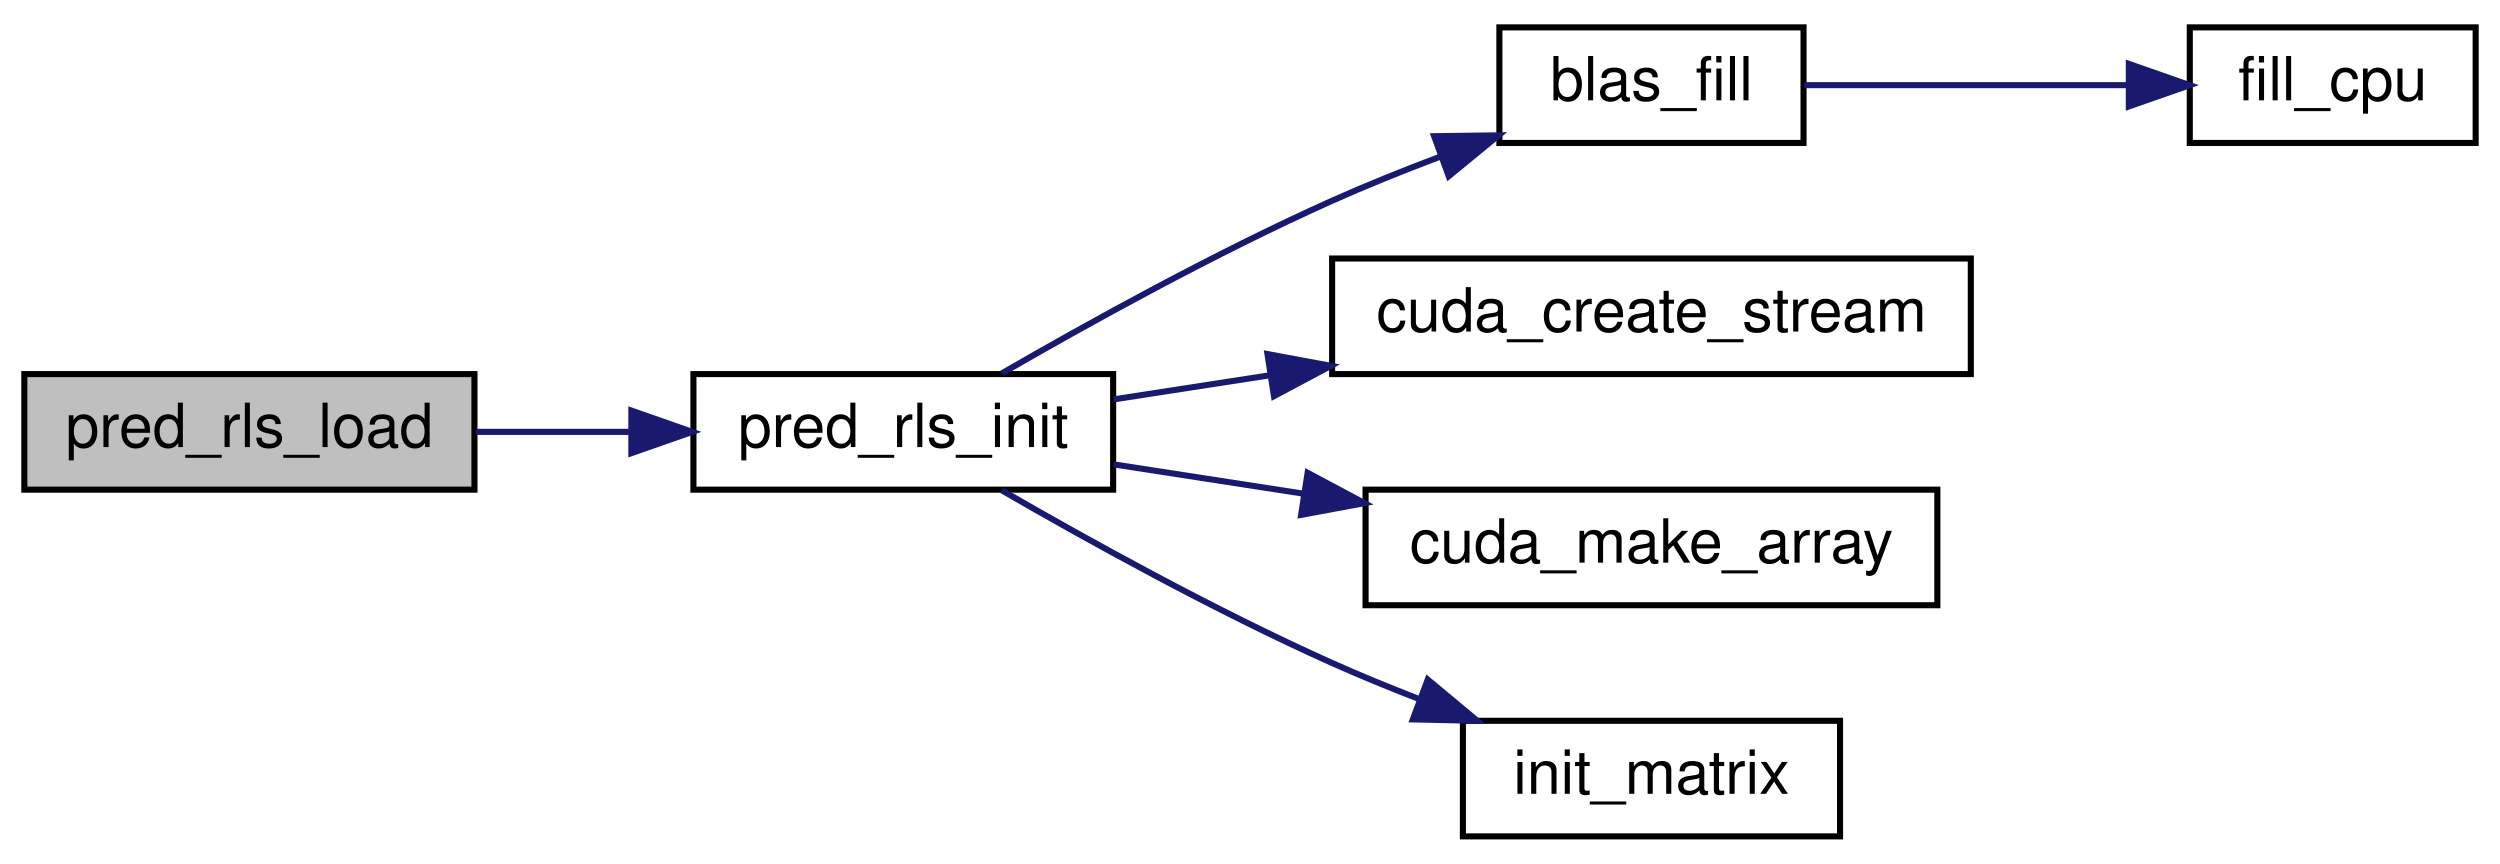
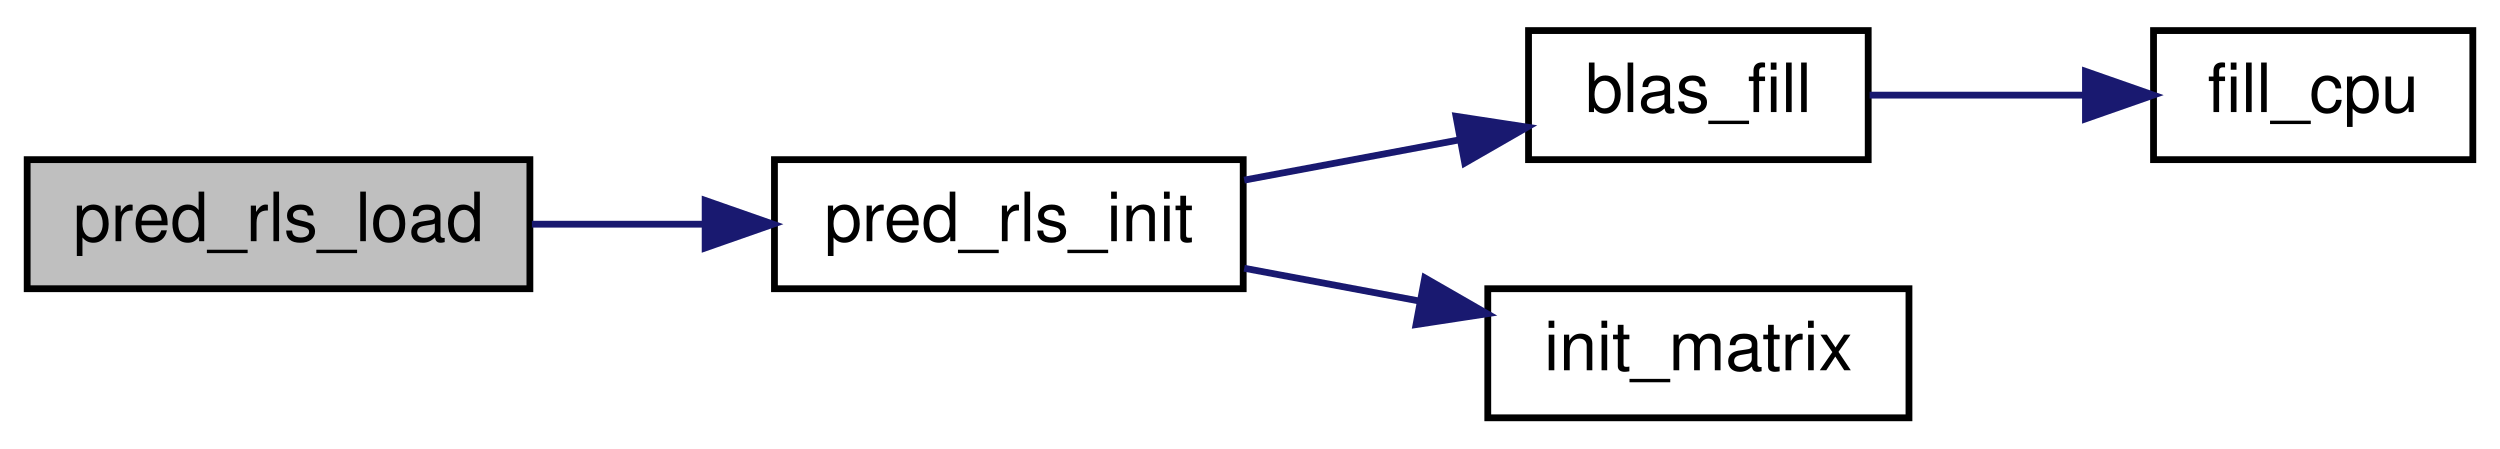
- <svg xmlns="http://www.w3.org/2000/svg" xmlns:xlink="http://www.w3.org/1999/xlink" width="411pt" height="142pt" viewBox="0.00 0.00 411.00 142.00">
-   <g id="graph0" class="graph" transform="scale(1 1) rotate(0) translate(4 138)">
+ <svg xmlns="http://www.w3.org/2000/svg" xmlns:xlink="http://www.w3.org/1999/xlink" width="368pt" height="66pt" viewBox="0.00 0.00 368.00 66.00">
+   <g id="graph0" class="graph" transform="scale(1 1) rotate(0) translate(4 62)">
    <g id="node1" class="node">
-       <polygon fill="#bfbfbf" stroke="#000000" points="0,-57.5 0,-76.5 74,-76.5 74,-57.5 0,-57.5" />
-       <text text-anchor="middle" x="37" y="-64.5" font-family="Helvetica,sans-Serif" font-size="10.00" fill="#000000">pred_rls_load</text>
+       <polygon fill="#bfbfbf" stroke="#000000" points="0,-19.5 0,-38.5 74,-38.5 74,-19.5 0,-19.5" />
+       <text text-anchor="middle" x="37" y="-26.5" font-family="Helvetica,sans-Serif" font-size="10.00" fill="#000000">pred_rls_load</text>
    </g>
    <g id="node2" class="node">
      <g id="a_node2">
        <a xlink:href="pred__rls_8c.html#abd35c579776a63f6361245817ef7af7a" target="_top" xlink:title="pred_rls_init">
-           <polygon fill="none" stroke="#000000" points="110,-57.5 110,-76.5 179,-76.5 179,-57.5 110,-57.5" />
-           <text text-anchor="middle" x="144.5" y="-64.5" font-family="Helvetica,sans-Serif" font-size="10.00" fill="#000000">pred_rls_init</text>
+           <polygon fill="none" stroke="#000000" points="110,-19.5 110,-38.5 179,-38.5 179,-19.5 110,-19.5" />
+           <text text-anchor="middle" x="144.5" y="-26.5" font-family="Helvetica,sans-Serif" font-size="10.00" fill="#000000">pred_rls_init</text>
        </a>
      </g>
    </g>
    <g id="edge1" class="edge">
-       <path fill="none" stroke="#191970" d="M74.297,-67C82.488,-67 91.244,-67 99.695,-67" />
-       <polygon fill="#191970" stroke="#191970" points="99.796,-70.5 109.796,-67 99.796,-63.5 99.796,-70.5" />
+       <path fill="none" stroke="#191970" d="M74.297,-29C82.488,-29 91.244,-29 99.695,-29" />
+       <polygon fill="#191970" stroke="#191970" points="99.796,-32.5 109.796,-29 99.796,-25.5 99.796,-32.5" />
    </g>
    <g id="node3" class="node">
      <g id="a_node3">
        <a xlink:href="blas_8c.html#a95eb315efef08b5eb4694c3ca6bfe633" target="_top" xlink:title="blas_fill">
-           <polygon fill="none" stroke="#000000" points="242.5,-114.5 242.5,-133.5 292.5,-133.5 292.5,-114.5 242.5,-114.5" />
-           <text text-anchor="middle" x="267.5" y="-121.5" font-family="Helvetica,sans-Serif" font-size="10.00" fill="#000000">blas_fill</text>
+           <polygon fill="none" stroke="#000000" points="221,-38.5 221,-57.5 271,-57.5 271,-38.5 221,-38.5" />
+           <text text-anchor="middle" x="246" y="-45.5" font-family="Helvetica,sans-Serif" font-size="10.00" fill="#000000">blas_fill</text>
        </a>
      </g>
    </g>
    <g id="edge2" class="edge">
-       <path fill="none" stroke="#191970" d="M160.679,-76.606C174.751,-84.744 195.836,-96.424 215,-105 220.611,-107.511 226.665,-109.944 232.596,-112.184" />
-       <polygon fill="#191970" stroke="#191970" points="231.771,-115.609 242.365,-115.75 234.171,-109.033 231.771,-115.609" />
+       <path fill="none" stroke="#191970" d="M179.147,-35.486C189.398,-37.404 200.627,-39.507 210.906,-41.431" />
+       <polygon fill="#191970" stroke="#191970" points="210.324,-44.882 220.797,-43.282 211.612,-38.002 210.324,-44.882" />
    </g>
    <g id="node5" class="node">
      <g id="a_node5">
-         <a xlink:href="cuda_8h.html#a3053369275468b696672af9128373951" target="_top" xlink:title="cuda_create_stream">
-           <polygon fill="none" stroke="#000000" points="215,-76.5 215,-95.5 320,-95.5 320,-76.5 215,-76.5" />
-           <text text-anchor="middle" x="267.5" y="-83.5" font-family="Helvetica,sans-Serif" font-size="10.00" fill="#000000">cuda_create_stream</text>
+         <a xlink:href="pred__rls_8c.html#a93c37219fc0ec594a2dceb6b6d6b4f06" target="_top" xlink:title="init_matrix">
+           <polygon fill="none" stroke="#000000" points="215,-.5 215,-19.5 277,-19.5 277,-.5 215,-.5" />
+           <text text-anchor="middle" x="246" y="-7.5" font-family="Helvetica,sans-Serif" font-size="10.00" fill="#000000">init_matrix</text>
        </a>
      </g>
    </g>
    <g id="edge4" class="edge">
-       <path fill="none" stroke="#191970" d="M179.09,-72.343C187.143,-73.587 195.964,-74.95 204.817,-76.317" />
-       <polygon fill="#191970" stroke="#191970" points="204.371,-79.79 214.788,-77.858 205.439,-72.872 204.371,-79.79" />
-     </g>
-     <g id="node6" class="node">
-       <g id="a_node6">
-         <a xlink:href="cuda_8h.html#ae7232801b626203e05c04dd734796d65" target="_top" xlink:title="cuda_make_array">
-           <polygon fill="none" stroke="#000000" points="220.5,-38.5 220.5,-57.5 314.5,-57.5 314.5,-38.5 220.5,-38.5" />
-           <text text-anchor="middle" x="267.5" y="-45.5" font-family="Helvetica,sans-Serif" font-size="10.00" fill="#000000">cuda_make_array</text>
-         </a>
-       </g>
-     </g>
-     <g id="edge5" class="edge">
-       <path fill="none" stroke="#191970" d="M179.09,-61.657C188.782,-60.16 199.585,-58.491 210.219,-56.848" />
-       <polygon fill="#191970" stroke="#191970" points="210.973,-60.273 220.321,-55.288 209.904,-53.355 210.973,-60.273" />
-     </g>
-     <g id="node7" class="node">
-       <g id="a_node7">
-         <a xlink:href="pred__rls_8c.html#a93c37219fc0ec594a2dceb6b6d6b4f06" target="_top" xlink:title="init_matrix">
-           <polygon fill="none" stroke="#000000" points="236.5,-.5 236.5,-19.5 298.5,-19.5 298.5,-.5 236.5,-.5" />
-           <text text-anchor="middle" x="267.5" y="-7.5" font-family="Helvetica,sans-Serif" font-size="10.00" fill="#000000">init_matrix</text>
-         </a>
-       </g>
-     </g>
-     <g id="edge6" class="edge">
-       <path fill="none" stroke="#191970" d="M160.679,-57.394C174.751,-49.256 195.836,-37.577 215,-29 219.518,-26.978 224.322,-25.007 229.119,-23.147" />
-       <polygon fill="#191970" stroke="#191970" points="230.72,-26.285 238.86,-19.503 228.267,-19.728 230.72,-26.285" />
+       <path fill="none" stroke="#191970" d="M179.147,-22.514C187.485,-20.954 196.47,-19.272 205.064,-17.663" />
+       <polygon fill="#191970" stroke="#191970" points="205.727,-21.1 214.912,-15.819 204.439,-14.219 205.727,-21.1" />
    </g>
    <g id="node4" class="node">
      <g id="a_node4">
        <a xlink:href="blas_8c.html#a3ad51e4642cc0045163e7d3390657541" target="_top" xlink:title="fill_cpu">
-           <polygon fill="none" stroke="#000000" points="356,-114.5 356,-133.5 403,-133.5 403,-114.5 356,-114.5" />
-           <text text-anchor="middle" x="379.5" y="-121.5" font-family="Helvetica,sans-Serif" font-size="10.00" fill="#000000">fill_cpu</text>
+           <polygon fill="none" stroke="#000000" points="313,-38.5 313,-57.5 360,-57.5 360,-38.5 313,-38.5" />
+           <text text-anchor="middle" x="336.5" y="-45.5" font-family="Helvetica,sans-Serif" font-size="10.00" fill="#000000">fill_cpu</text>
        </a>
      </g>
    </g>
    <g id="edge3" class="edge">
-       <path fill="none" stroke="#191970" d="M292.635,-124C308.337,-124 328.748,-124 345.839,-124" />
-       <polygon fill="#191970" stroke="#191970" points="345.98,-127.5 355.979,-124 345.979,-120.5 345.98,-127.5" />
+       <path fill="none" stroke="#191970" d="M271.209,-48C281.016,-48 292.396,-48 302.882,-48" />
+       <polygon fill="#191970" stroke="#191970" points="302.979,-51.5 312.979,-48 302.979,-44.5 302.979,-51.5" />
    </g>
  </g>
</svg>
